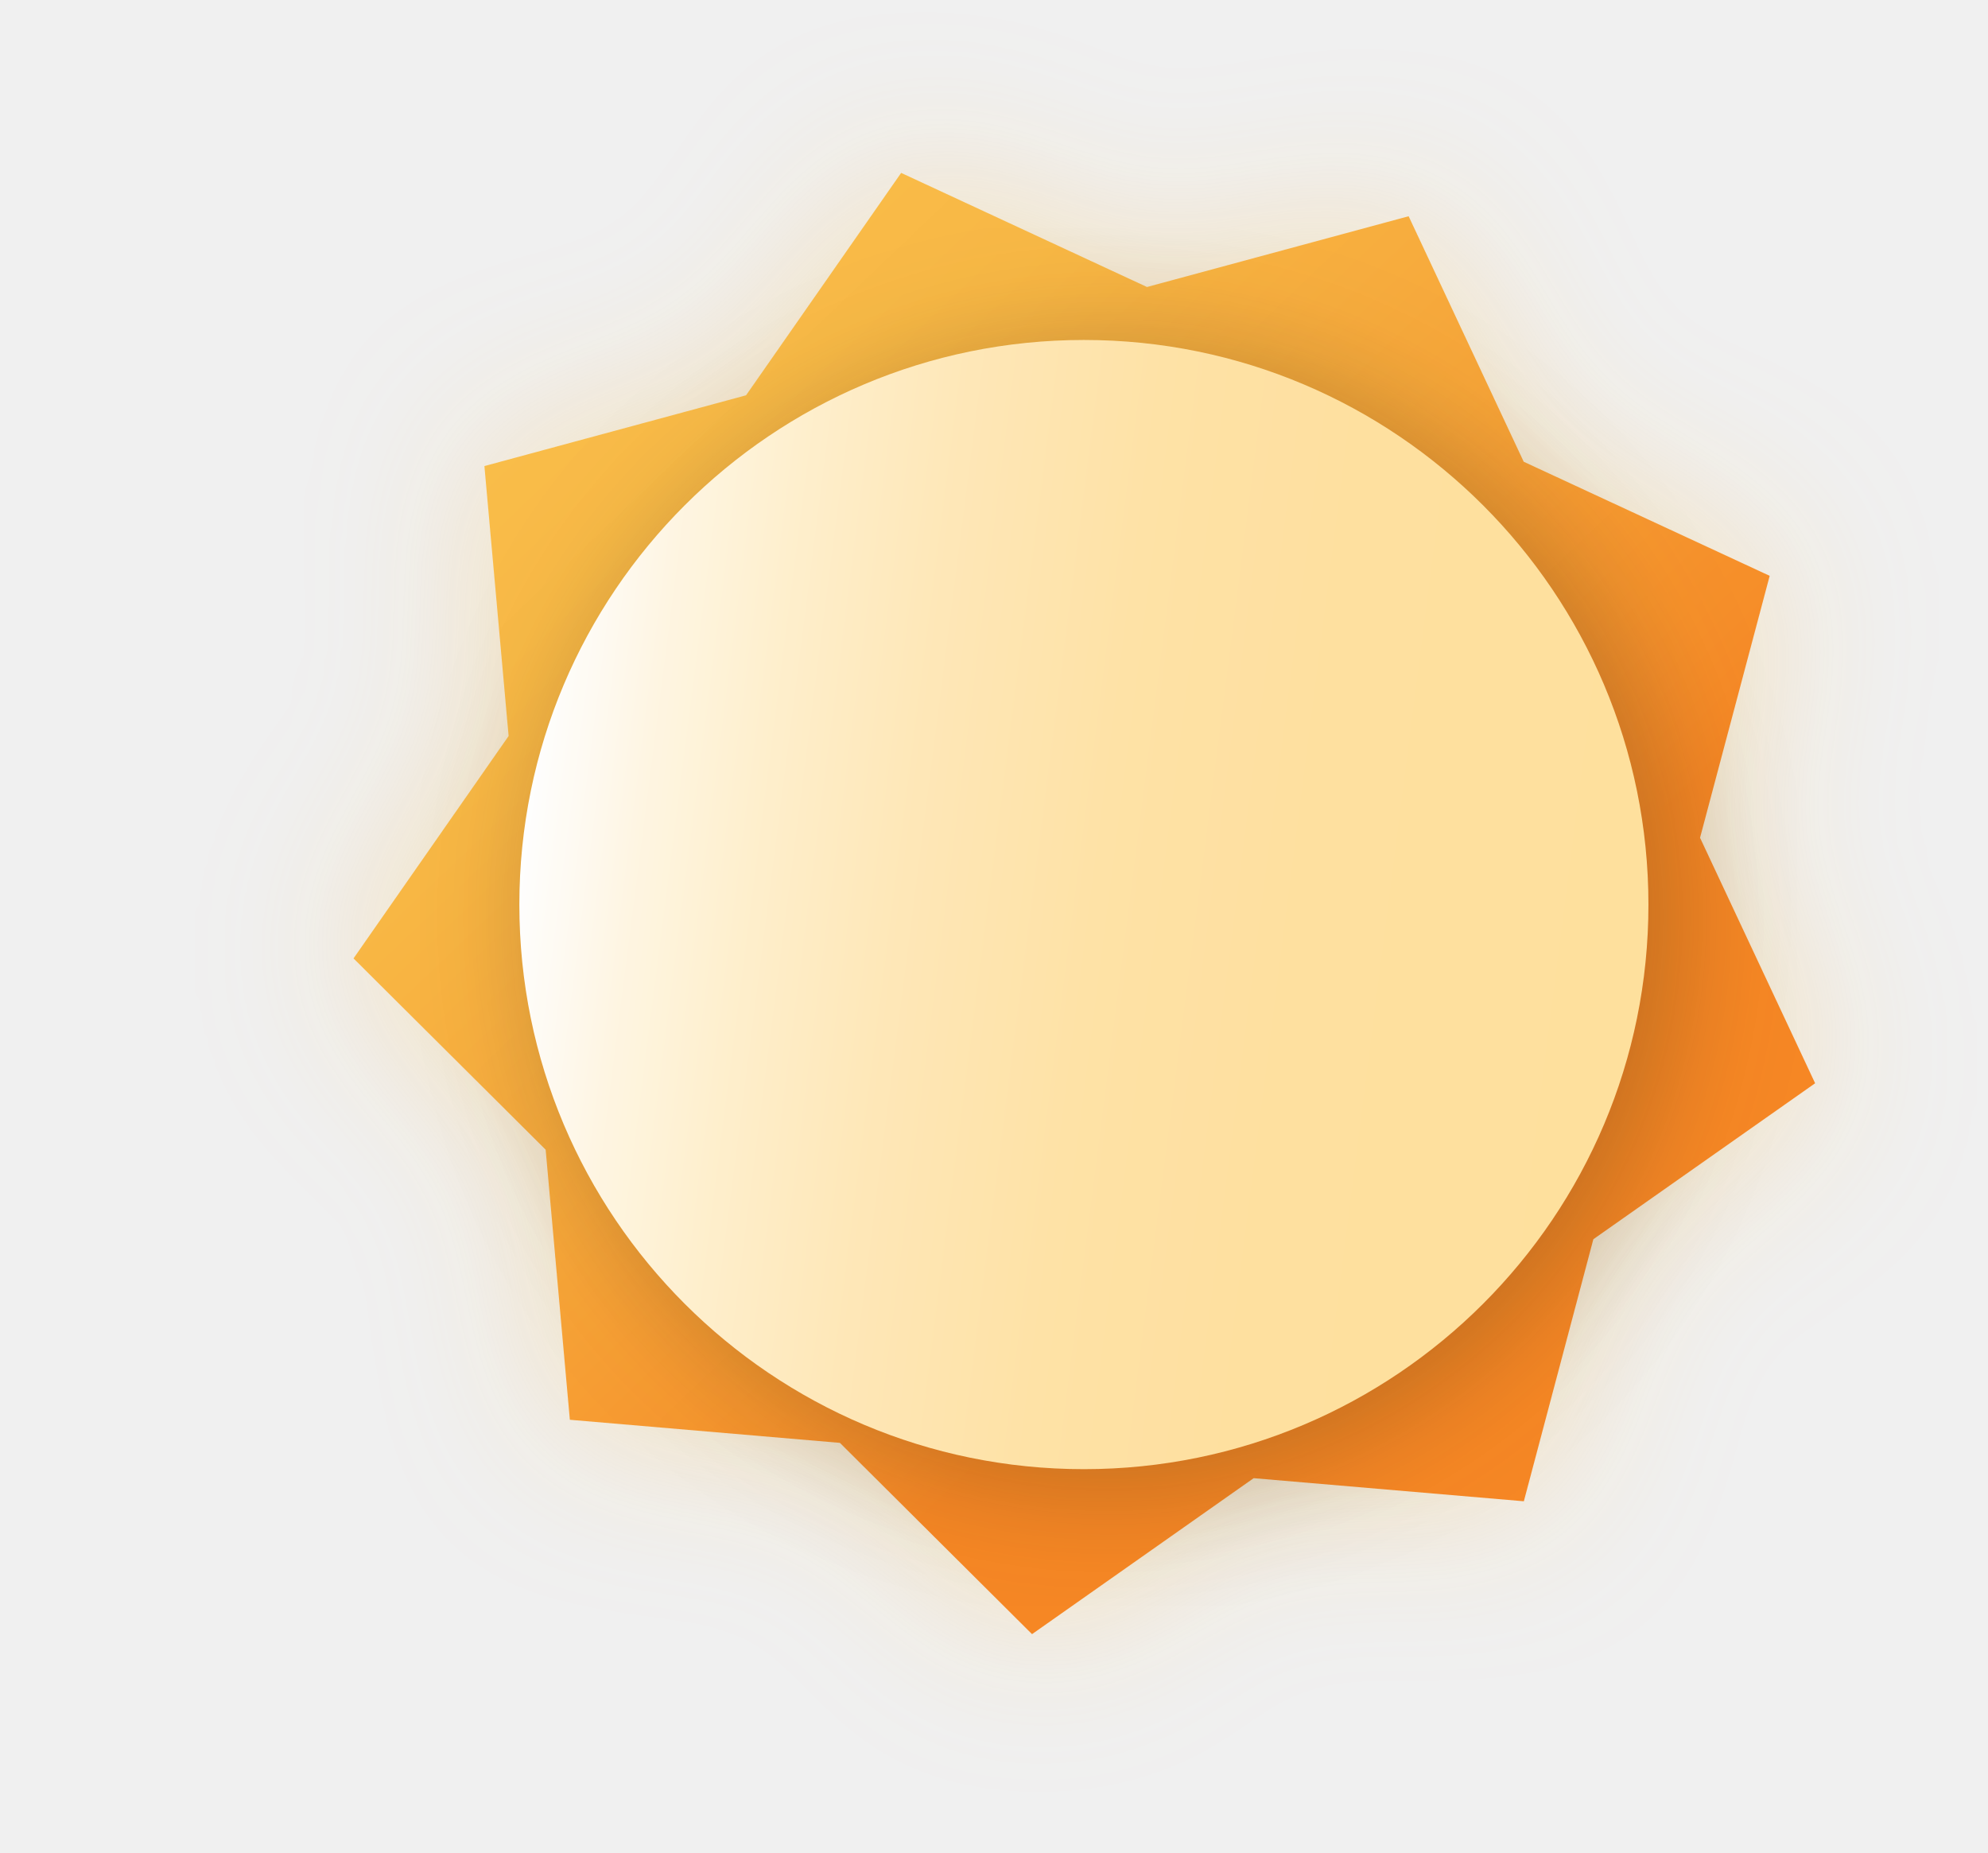
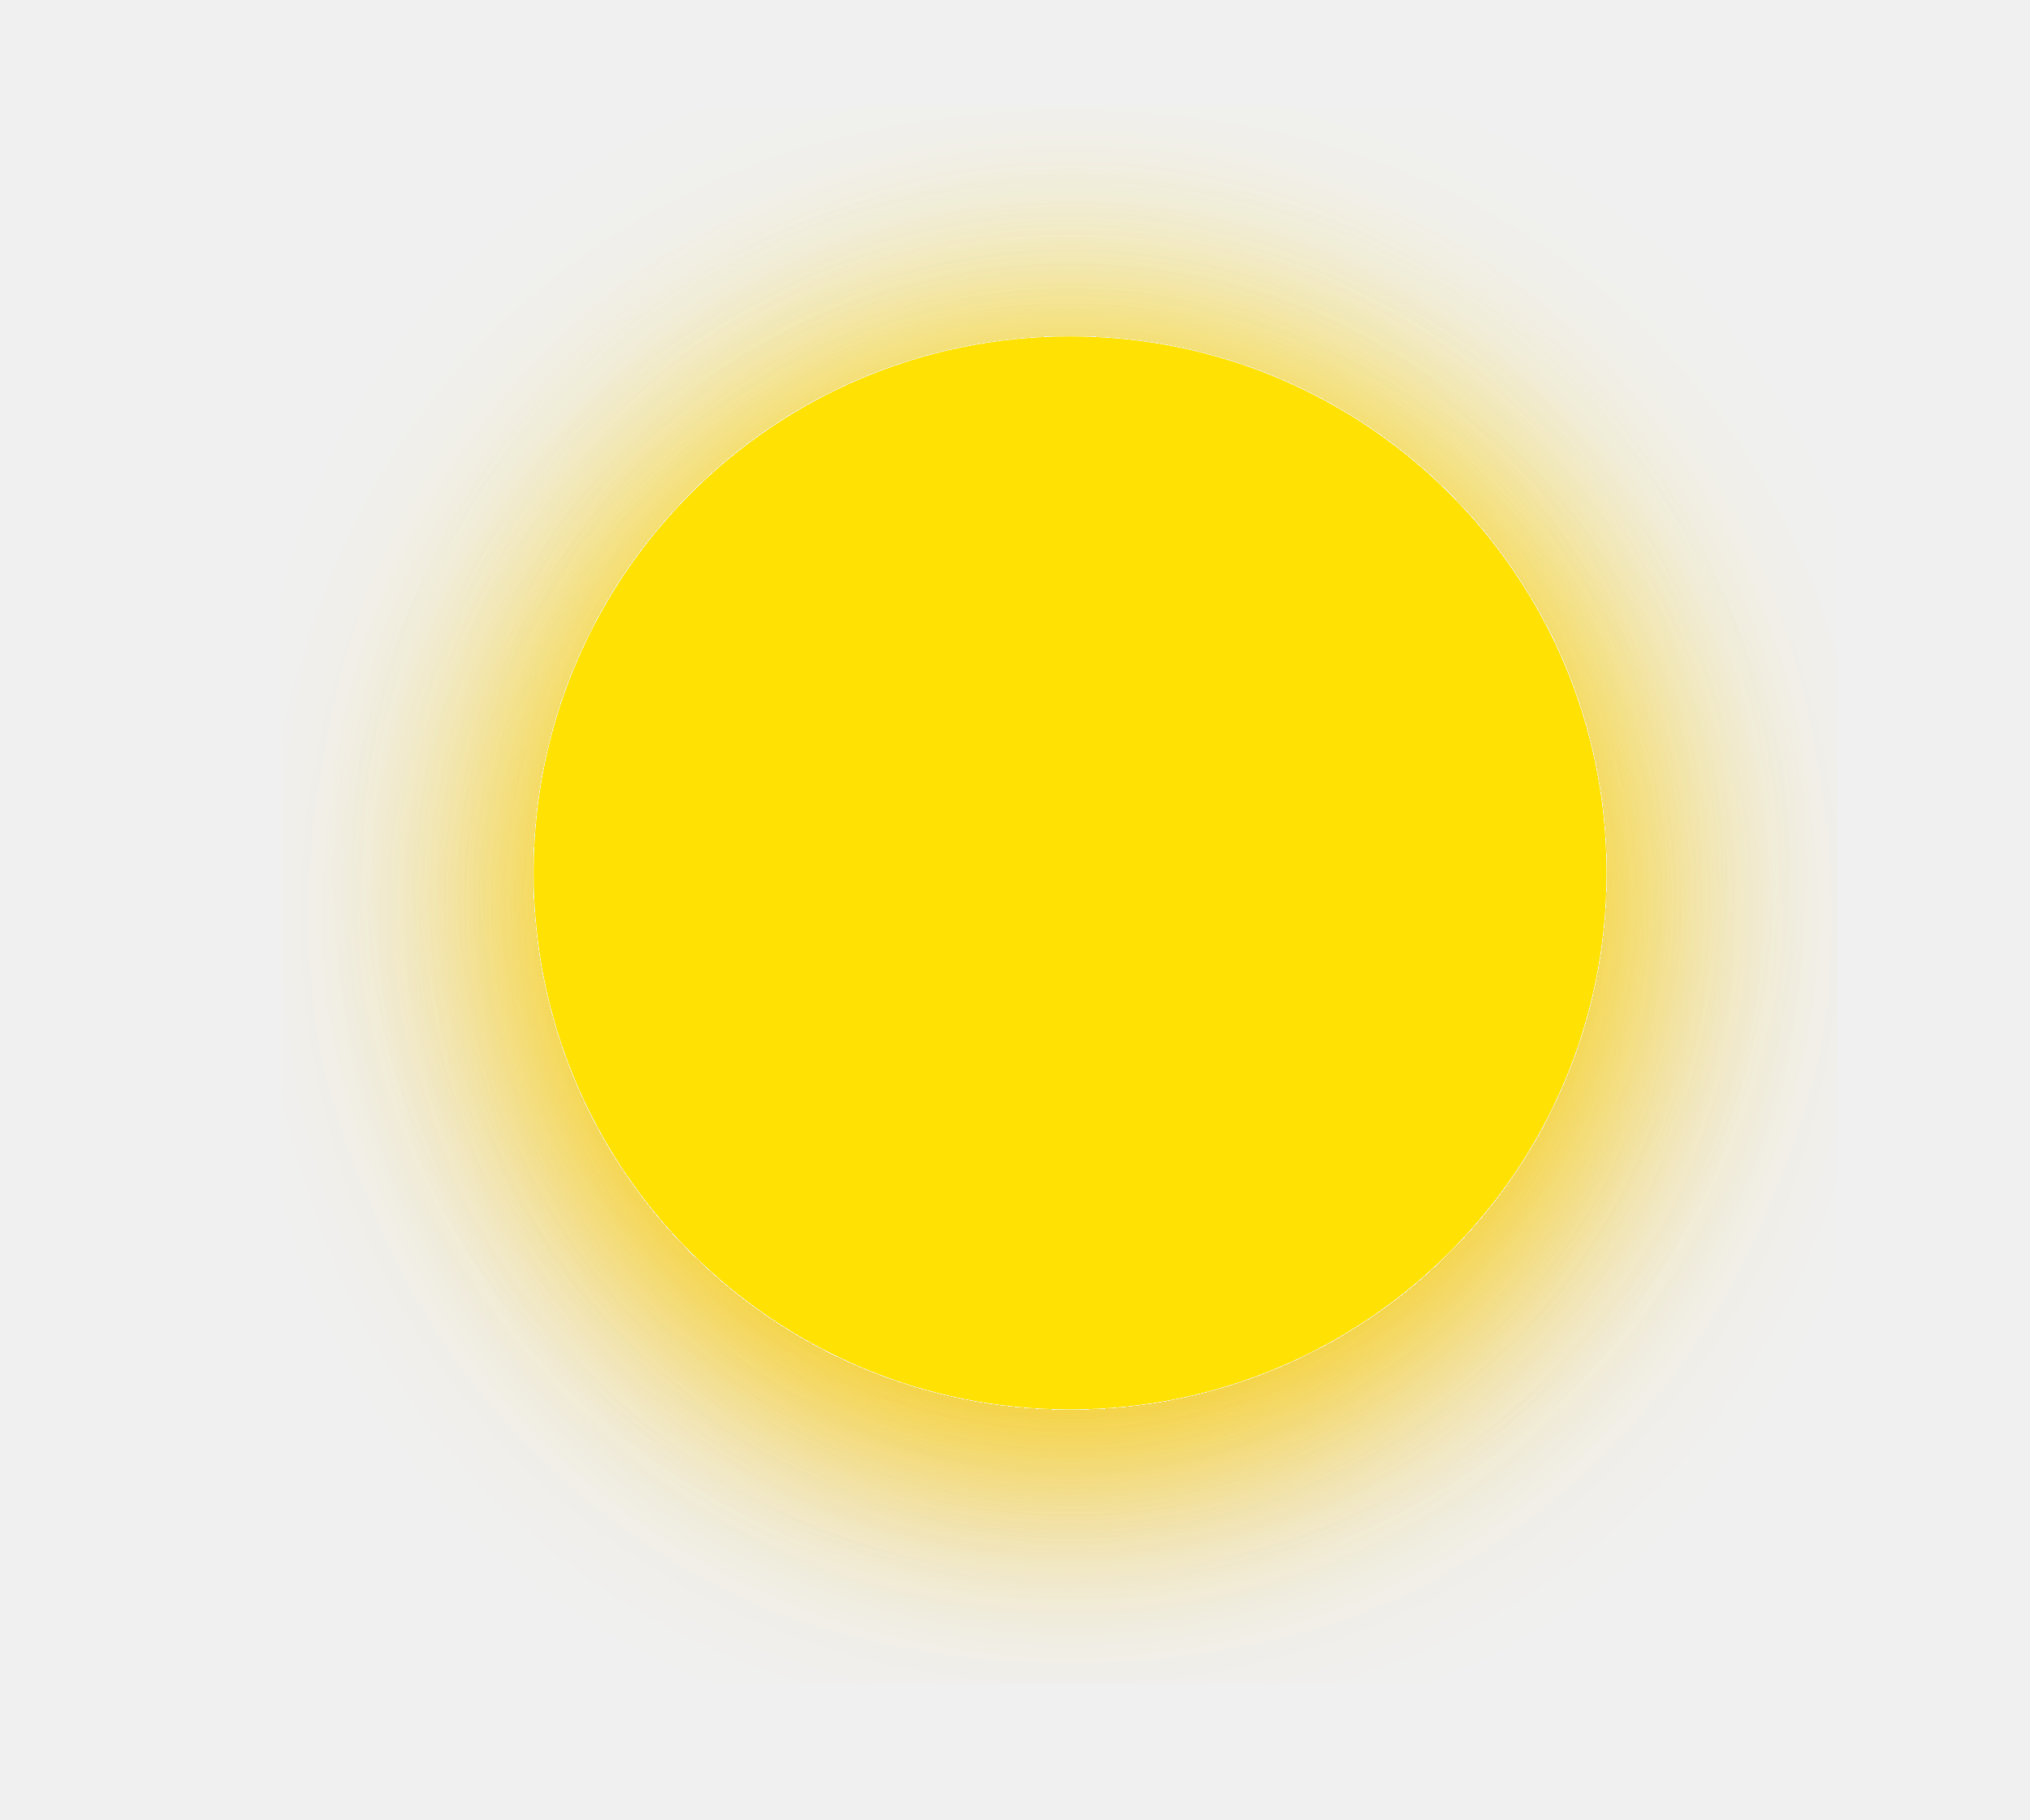
- <svg xmlns="http://www.w3.org/2000/svg" width="161" height="150" viewBox="0 0 161 150" fill="none">
-   <g opacity="0.95">
-     <g filter="url(#filter0_d_7_118)">
-       <path d="M83.58 132.33L68.02 116.84L46.15 114.97L44.19 93.1L28.63 77.61L41.19 59.6L39.23 37.74L60.42 32.01L72.98 14L92.89 23.24L114.08 17.51L123.4 37.39L143.32 46.63L137.68 67.84L147 87.72L129.04 100.35L123.41 121.57L101.53 119.7L83.58 132.33Z" fill="url(#paint0_linear_7_118)" />
-     </g>
-     <g filter="url(#filter1_d_7_118)">
-       <path d="M87.78 118.97C113.031 118.97 133.5 98.501 133.5 73.25C133.5 47.999 113.031 27.53 87.78 27.53C62.53 27.53 42.06 47.999 42.06 73.25C42.06 98.501 62.53 118.97 87.78 118.97Z" fill="url(#paint1_linear_7_118)" />
+ <svg xmlns="http://www.w3.org/2000/svg" width="193" height="173" viewBox="0 0 193 173" fill="none">
+   <g clip-path="url(#clip0_7241_107237)">
+     <g filter="url(#filter0_dd_7241_107237)">
+       <circle cx="101.738" cy="82.977" r="51" fill="#FFE204" />
    </g>
  </g>
  <defs>
-     <filter id="filter0_d_7_118" x="14.63" y="0" width="146.37" height="146.33" filterUnits="userSpaceOnUse" color-interpolation-filters="sRGB">
+     <filter id="filter0_dd_7241_107237" x="26.738" y="7.977" width="150" height="154" filterUnits="userSpaceOnUse" color-interpolation-filters="sRGB">
      <feFlood flood-opacity="0" result="BackgroundImageFix" />
      <feColorMatrix in="SourceAlpha" type="matrix" values="0 0 0 0 0 0 0 0 0 0 0 0 0 0 0 0 0 0 127 0" result="hardAlpha" />
+       <feOffset dy="4" />
+       <feGaussianBlur stdDeviation="12" />
+       <feComposite in2="hardAlpha" operator="out" />
+       <feColorMatrix type="matrix" values="0 0 0 0 0.953 0 0 0 0 0.699 0 0 0 0 0 0 0 0 1 0" />
+       <feBlend mode="normal" in2="BackgroundImageFix" result="effect1_dropShadow_7241_107237" />
+       <feColorMatrix in="SourceAlpha" type="matrix" values="0 0 0 0 0 0 0 0 0 0 0 0 0 0 0 0 0 0 127 0" result="hardAlpha" />
      <feOffset />
-       <feGaussianBlur stdDeviation="7" />
-       <feColorMatrix type="matrix" values="0 0 0 0 0.98 0 0 0 0 0.733 0 0 0 0 0.255 0 0 0 0.34 0" />
-       <feBlend mode="normal" in2="BackgroundImageFix" result="effect1_dropShadow_7_118" />
-       <feBlend mode="normal" in="SourceGraphic" in2="effect1_dropShadow_7_118" result="shape" />
+       <feGaussianBlur stdDeviation="12" />
+       <feComposite in2="hardAlpha" operator="out" />
+       <feColorMatrix type="matrix" values="0 0 0 0 1 0 0 0 0 0.933 0 0 0 0 0 0 0 0 0.55 0" />
+       <feBlend mode="normal" in2="effect1_dropShadow_7241_107237" result="effect2_dropShadow_7241_107237" />
+       <feBlend mode="normal" in="SourceGraphic" in2="effect2_dropShadow_7241_107237" result="shape" />
    </filter>
-     <filter id="filter1_d_7_118" x="34.06" y="18.53" width="111.44" height="111.44" filterUnits="userSpaceOnUse" color-interpolation-filters="sRGB">
-       <feFlood flood-opacity="0" result="BackgroundImageFix" />
-       <feColorMatrix in="SourceAlpha" type="matrix" values="0 0 0 0 0 0 0 0 0 0 0 0 0 0 0 0 0 0 127 0" result="hardAlpha" />
-       <feOffset dx="2" dy="1" />
-       <feGaussianBlur stdDeviation="5" />
-       <feColorMatrix type="matrix" values="0 0 0 0 0.239 0 0 0 0 0.153 0 0 0 0 0.035 0 0 0 0.32 0" />
-       <feBlend mode="normal" in2="BackgroundImageFix" result="effect1_dropShadow_7_118" />
-       <feBlend mode="normal" in="SourceGraphic" in2="effect1_dropShadow_7_118" result="shape" />
-     </filter>
-     <linearGradient id="paint0_linear_7_118" x1="46.773" y1="30.526" x2="106.452" y2="93.085" gradientUnits="userSpaceOnUse">
-       <stop stop-color="#FABB41" />
-       <stop offset="0.24" stop-color="#F9B43C" />
-       <stop offset="0.57" stop-color="#F8A330" />
-       <stop offset="0.95" stop-color="#F7861D" />
-       <stop offset="1" stop-color="#F7821A" />
-     </linearGradient>
-     <linearGradient id="paint1_linear_7_118" x1="42.396" y1="67.457" x2="133.129" y2="79.048" gradientUnits="userSpaceOnUse">
-       <stop stop-color="white" />
-       <stop offset="0.11" stop-color="#FFF5DF" />
-       <stop offset="0.23" stop-color="#FFEDC6" />
-       <stop offset="0.36" stop-color="#FFE6B2" />
-       <stop offset="0.51" stop-color="#FFE2A3" />
-       <stop offset="0.69" stop-color="#FFDF9B" />
-       <stop offset="1" stop-color="#FFDF99" />
-     </linearGradient>
+     <clipPath id="clip0_7241_107237">
+       <rect width="161" height="150" fill="white" transform="translate(13.6953 10)" />
+     </clipPath>
  </defs>
</svg>
